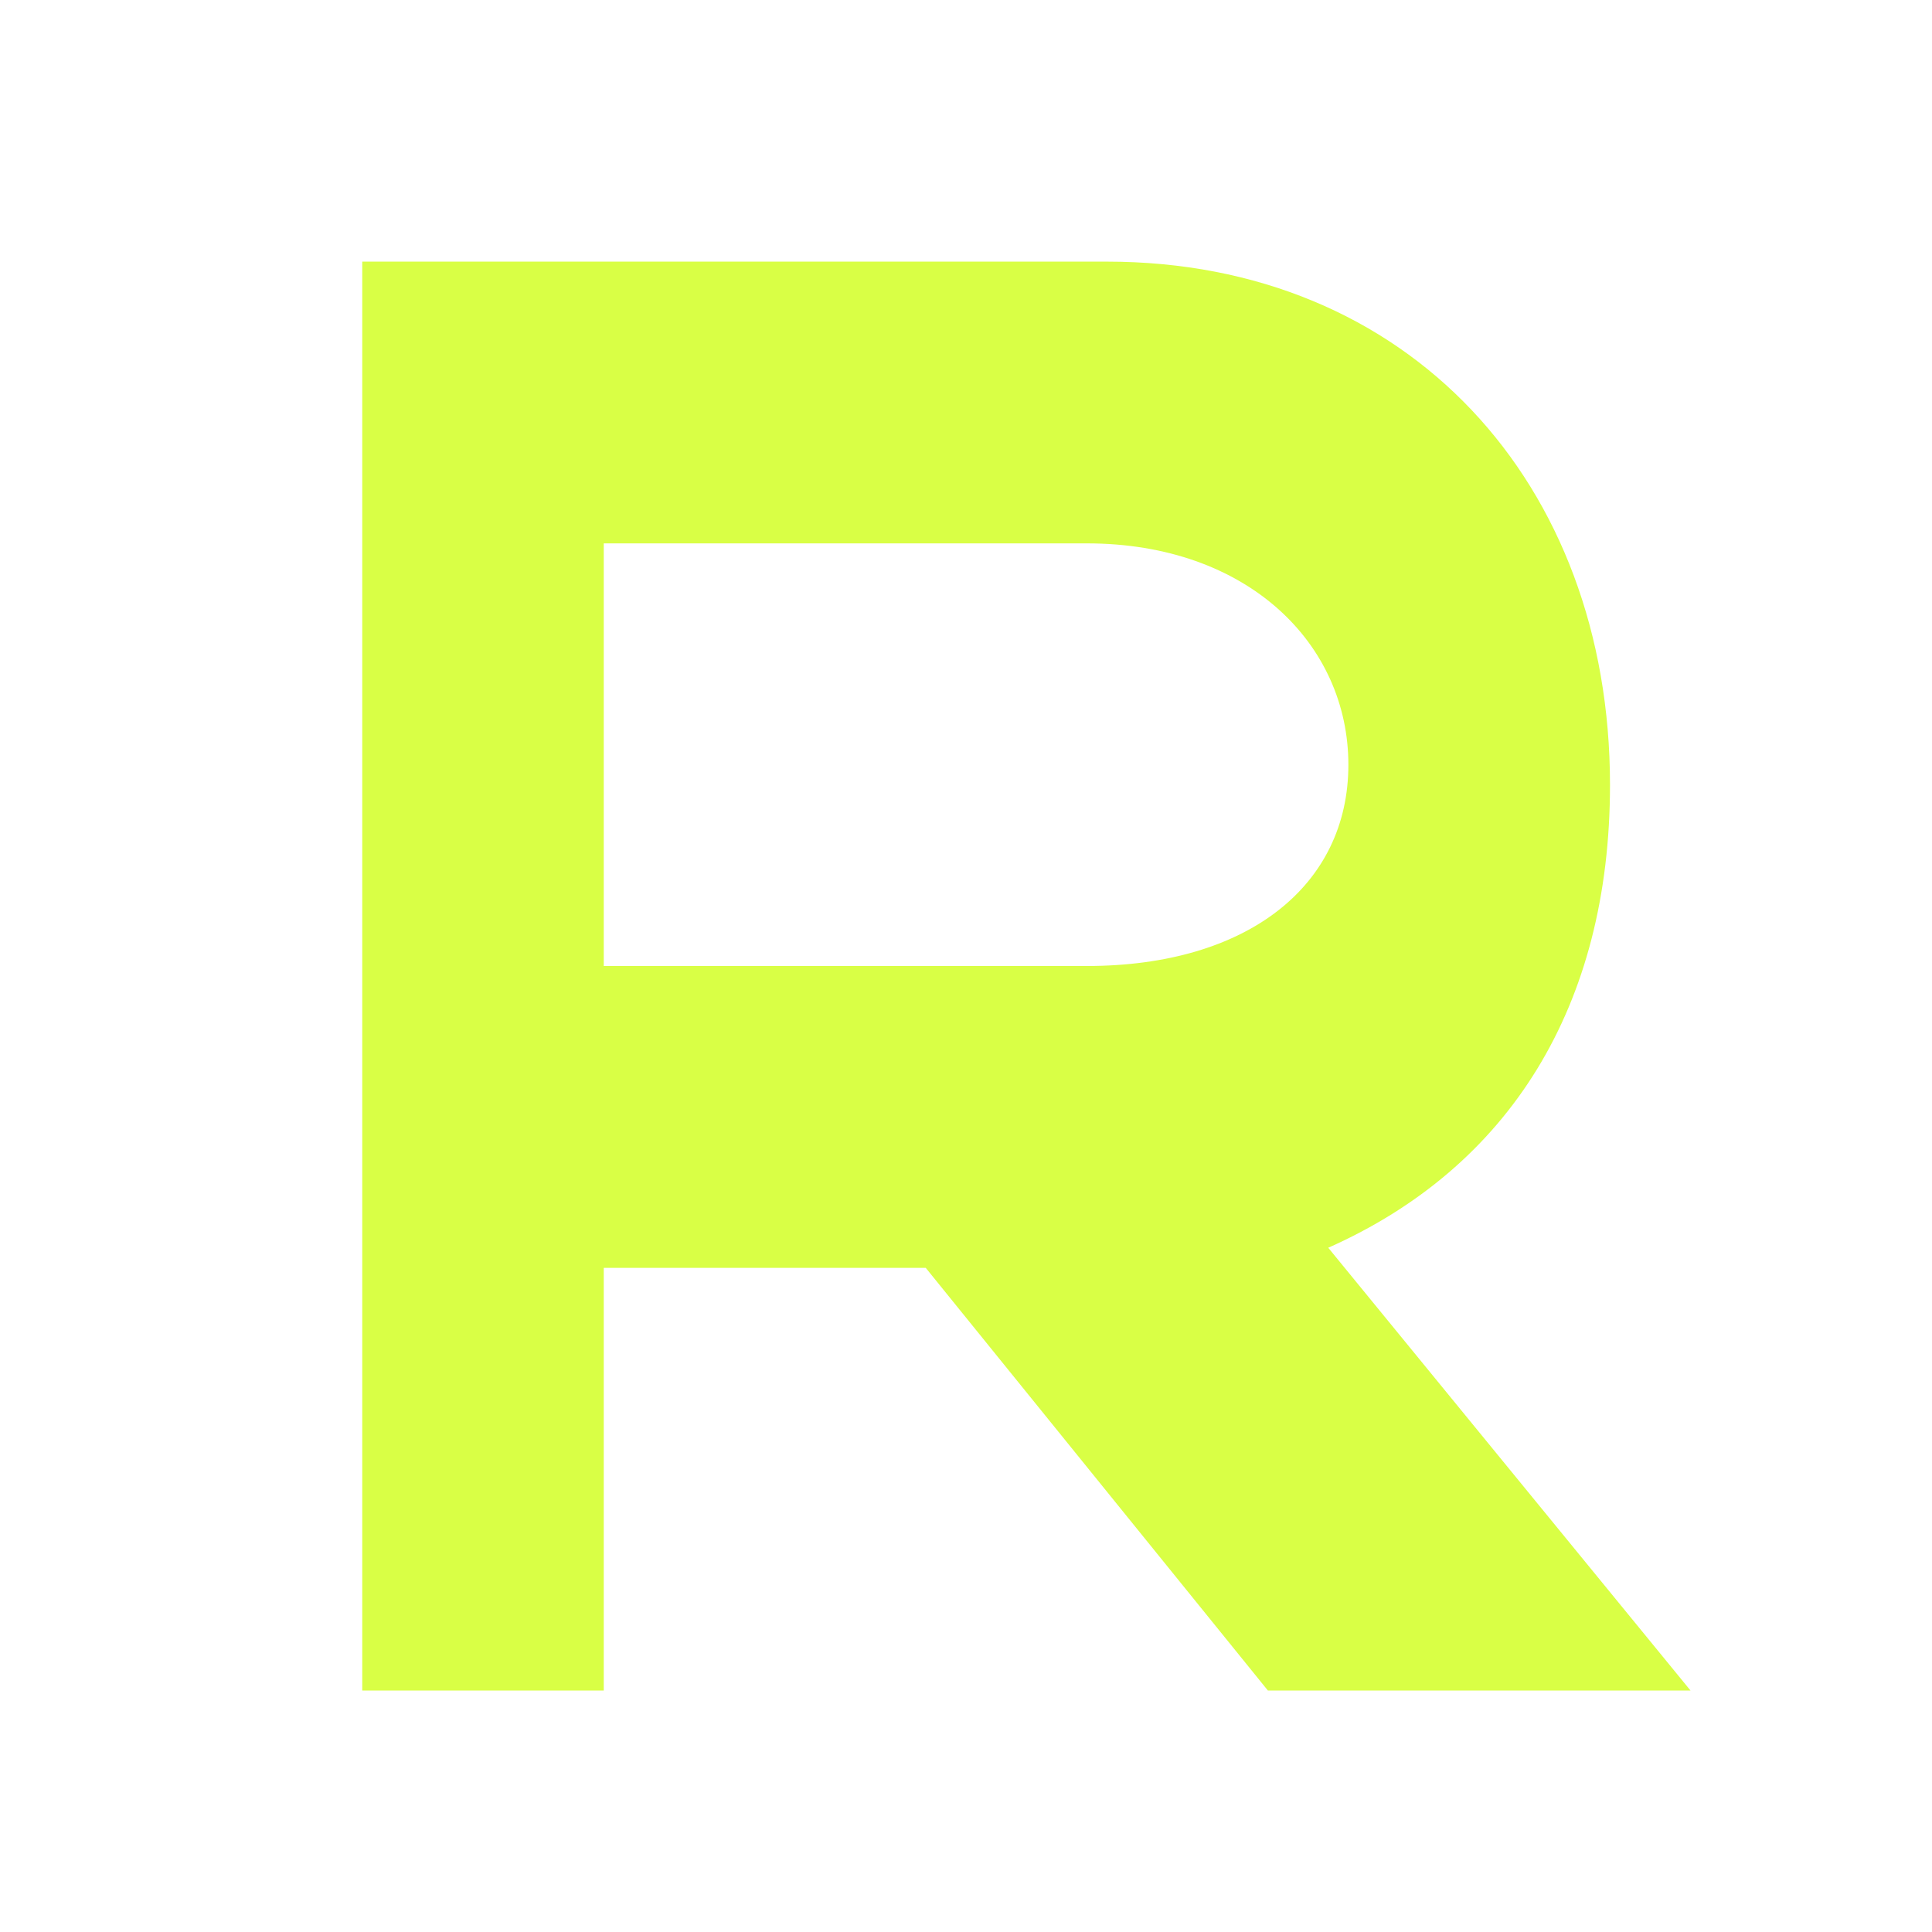
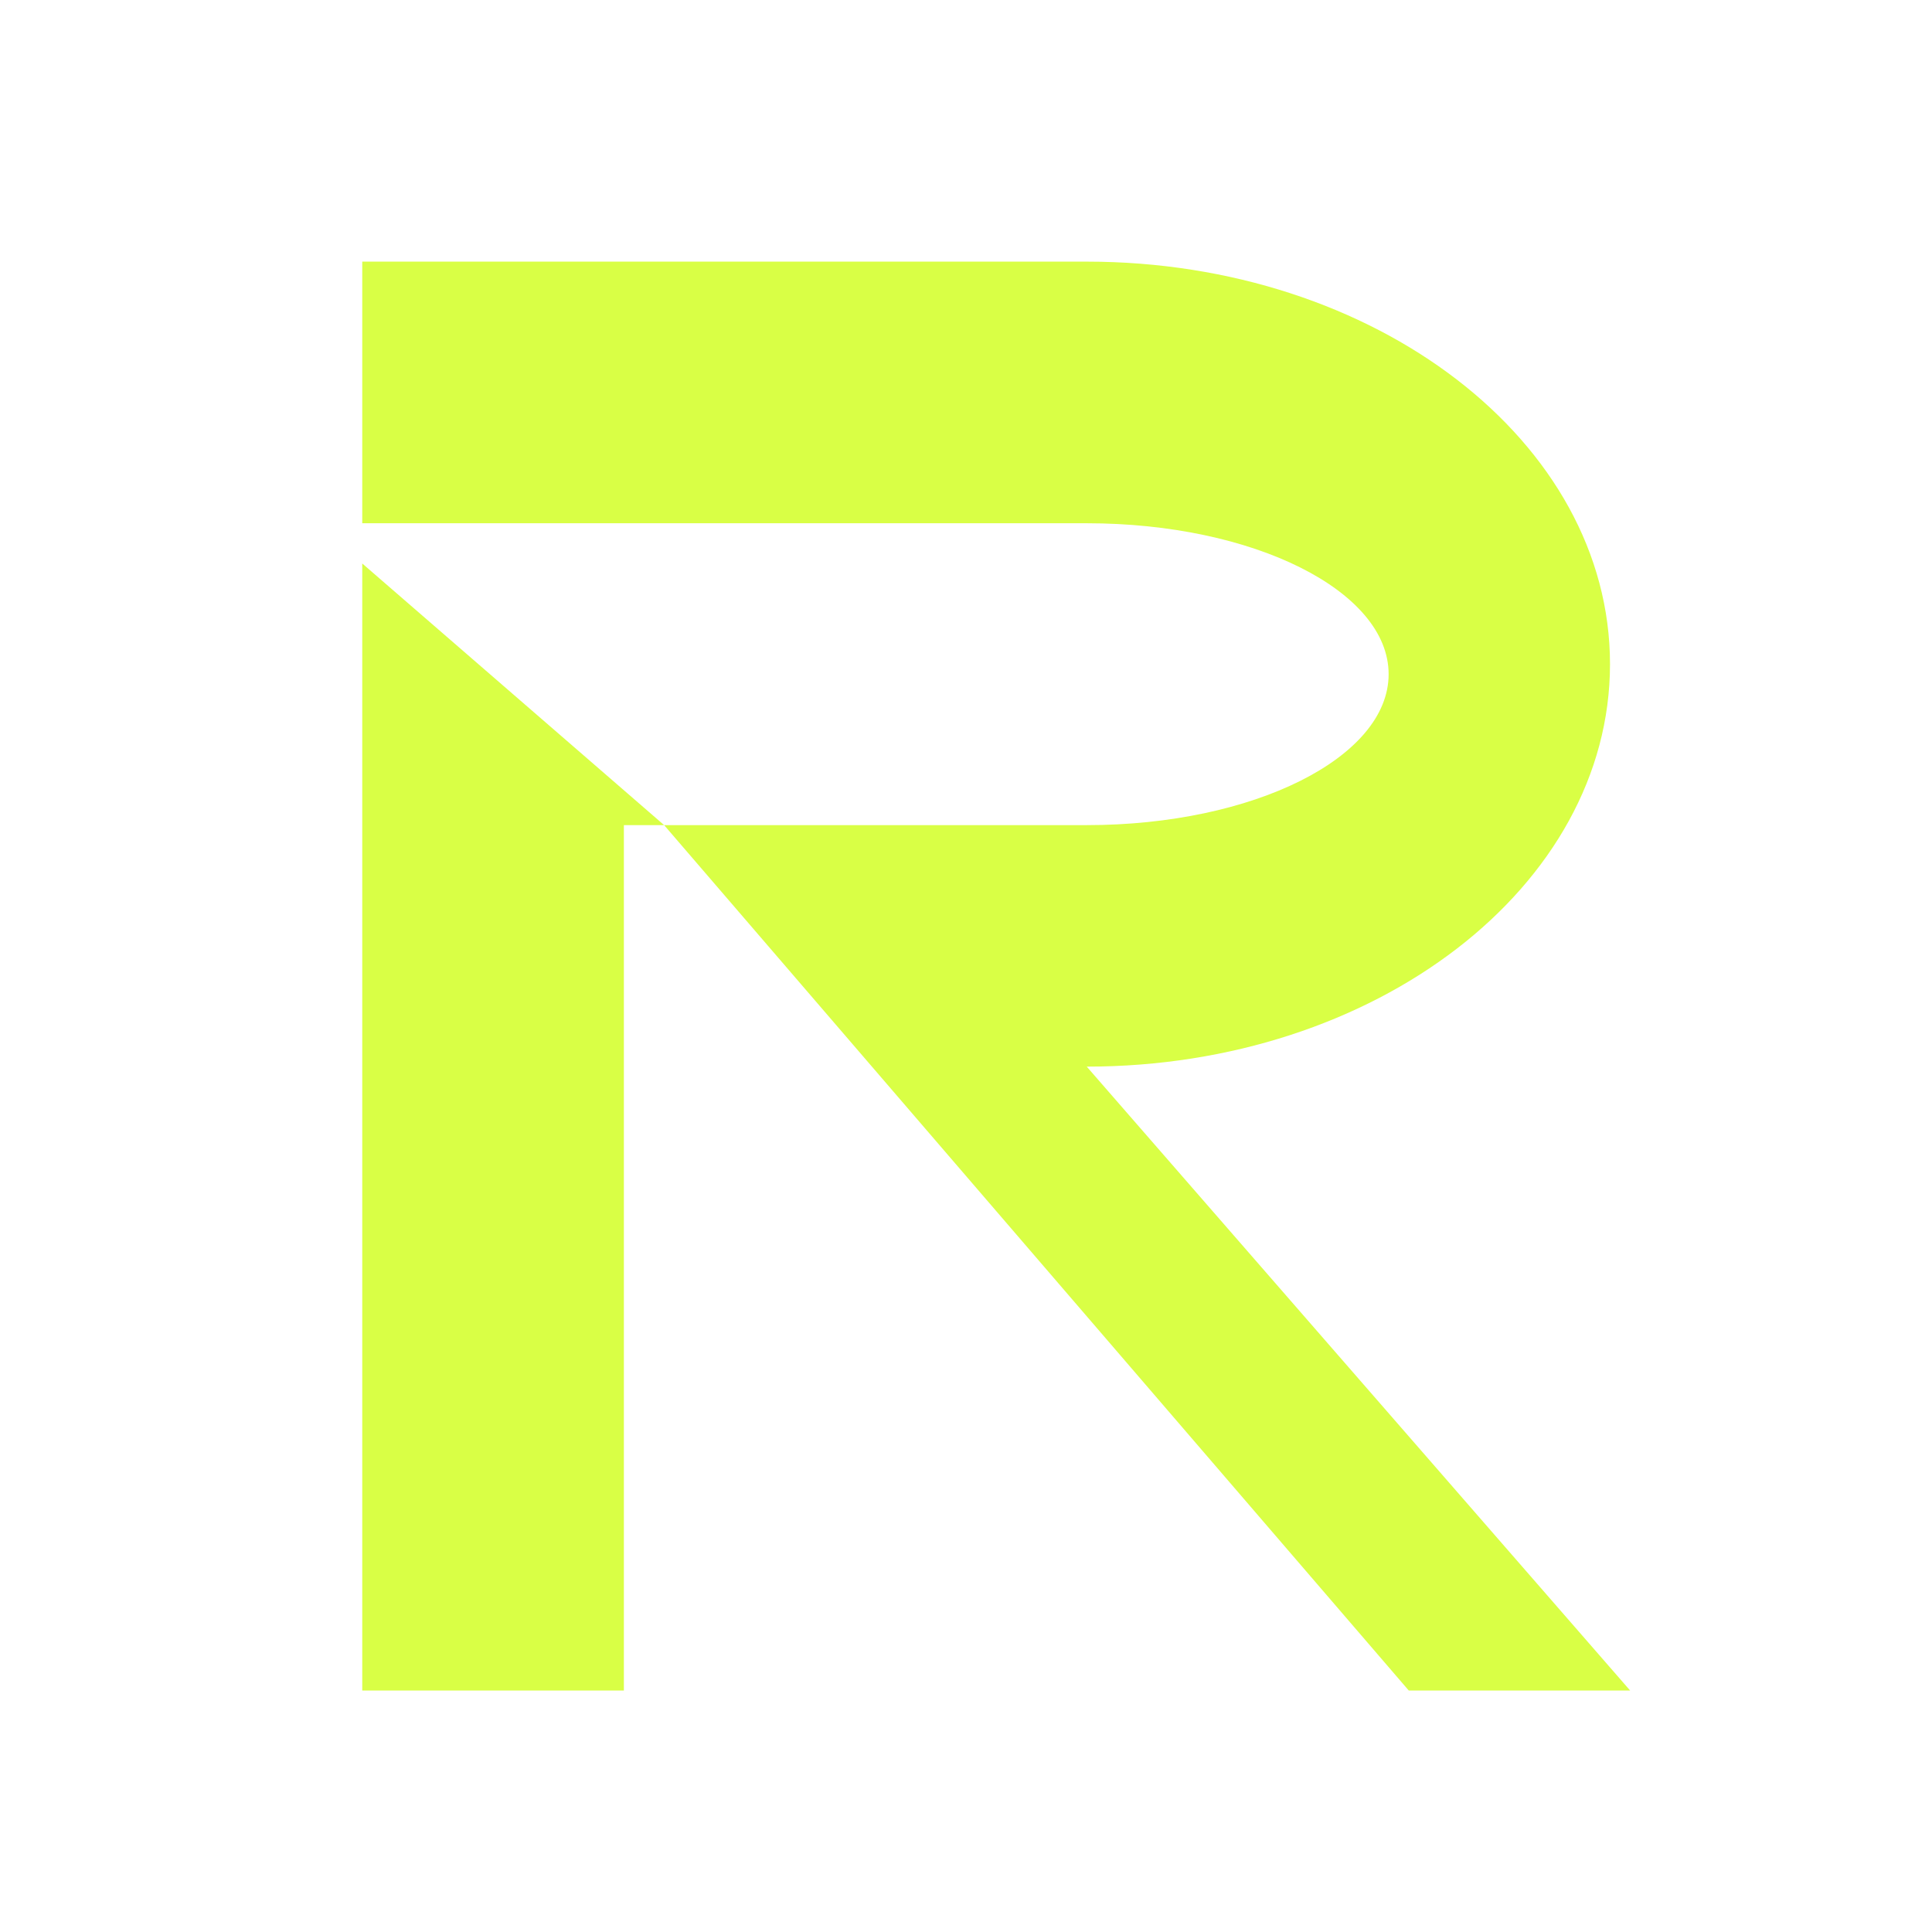
<svg xmlns="http://www.w3.org/2000/svg" viewBox="0 0 96 96" role="img" aria-labelledby="title">
-   <path fill="#d9ff45" fill-rule="evenodd" d="M18 13h37c15 0 25 11 25 26 0 11-5 19-14 23l18 22H63L46 63H30v21H18V13Zm12 14v21h24c8 0 13-4 13-10s-5-11-13-11H30Z" />
+   <path fill="#d9ff45" fill-rule="evenodd" d="M18 13h36a26 20 0 0 1 0 40l27 31H70L33 41H31v43H18V13Zm0 13h36a15 7.5 0 0 1 0 15H33L18 28V26Z" />
</svg>
